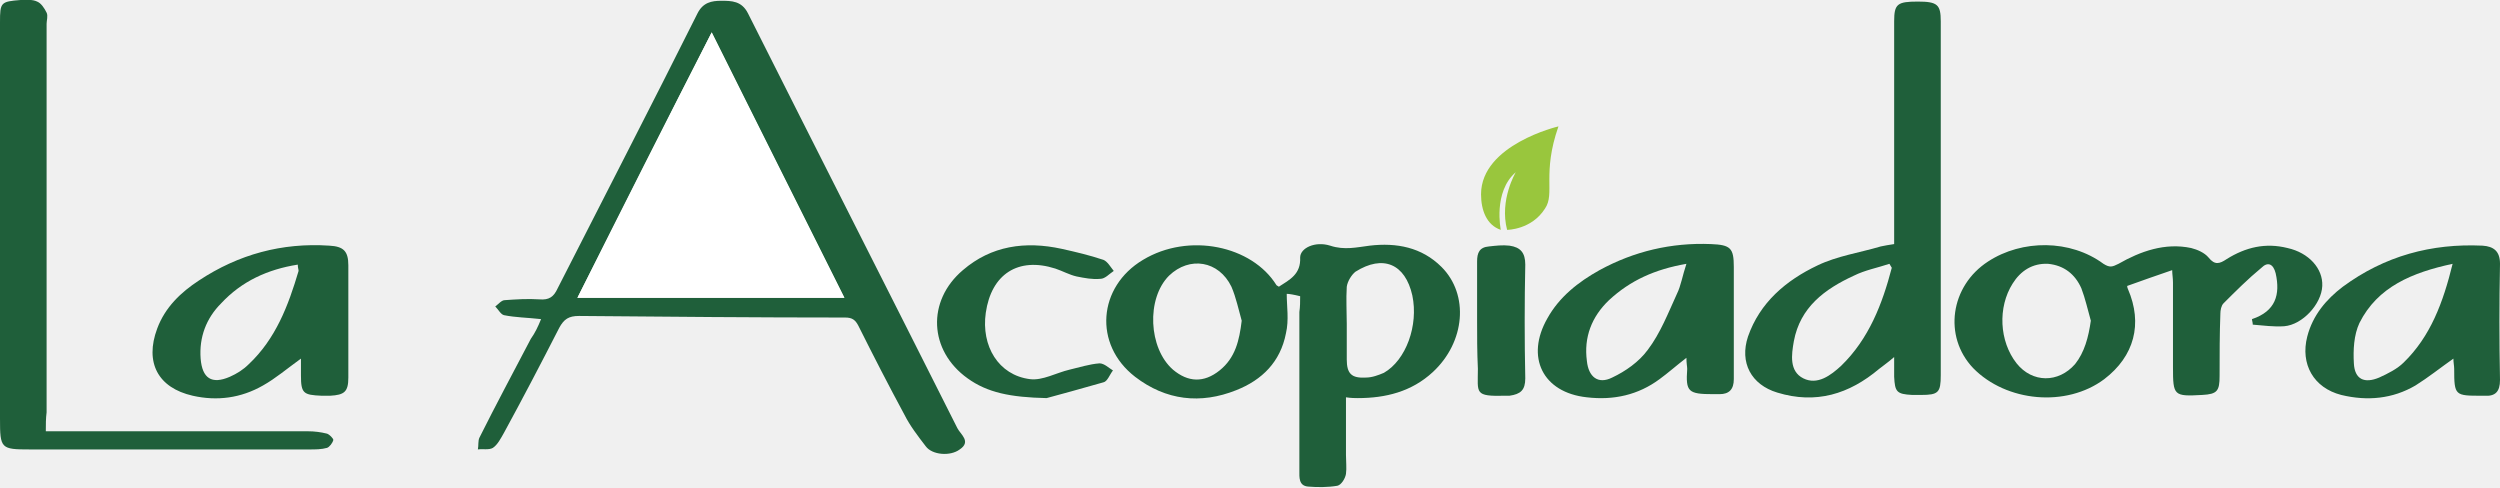
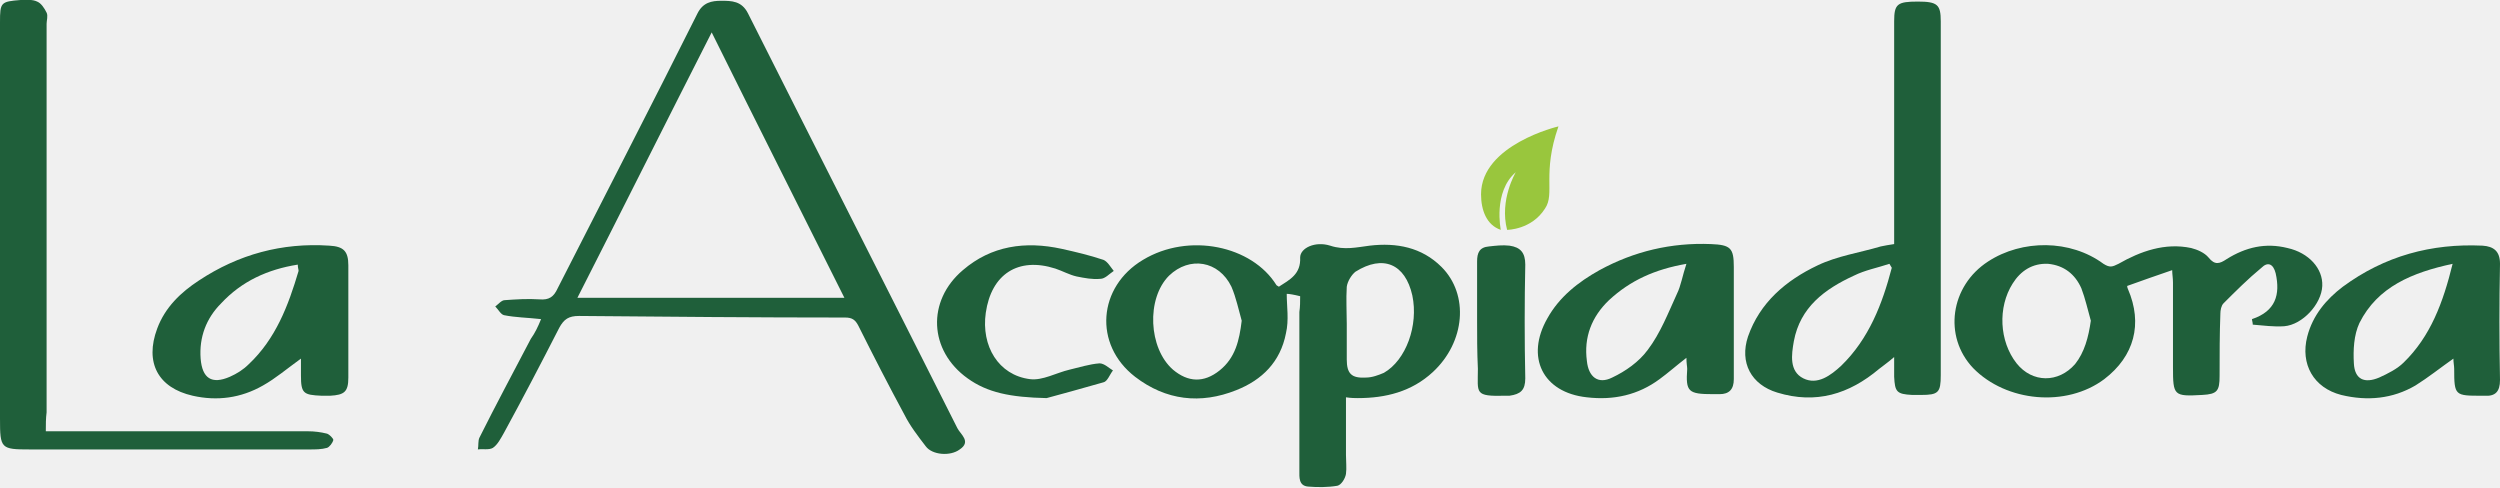
<svg xmlns="http://www.w3.org/2000/svg" version="1.1" id="Layer_1" x="0px" y="0px" viewBox="0 0 316.5 61.7" style="enable-background:new 0 0 316.5 61.7;" xml:space="preserve">
  <style type="text/css">
	.st0{fill:#1F5F3A;}
- 	.st1{fill:#FFFFFF;}
- 	.st2{fill:#99C63D;}
+ 	.st1{fill:#99C63D;}
</style>
  <g>
    <path class="st0" d="M68.5,40.4c-1.8-0.2-3.2-0.2-4.7-0.5c-0.4-0.1-0.7-0.7-1.1-1.1c0.4-0.3,0.8-0.8,1.2-0.8   c1.4-0.1,2.9-0.2,4.4-0.1c1.2,0.1,1.8-0.3,2.3-1.4c5.9-11.6,11.9-23.2,17.7-34.8c0.7-1.4,1.8-1.6,3-1.6c1.3,0,2.6,0,3.4,1.6   c8.8,17.5,17.7,35,26.5,52.5c0.4,0.8,1.8,1.7,0.3,2.7c-1.2,0.9-3.5,0.7-4.3-0.4c-1-1.3-2-2.6-2.7-4c-2-3.7-3.9-7.4-5.8-11.2   c-0.4-0.8-0.8-1.1-1.7-1.1c-11.2,0-22.4-0.1-33.7-0.2c-1.3,0-1.9,0.4-2.5,1.5c-2.3,4.5-4.6,8.9-7,13.3c-0.4,0.7-0.8,1.5-1.4,1.9   c-0.5,0.3-1.3,0.1-1.9,0.2c0.1-0.5,0-1.1,0.2-1.5c2.1-4.2,4.3-8.3,6.5-12.5C67.7,42.2,68.1,41.4,68.5,40.4z M90.1,4.1   c-5.8,11.4-11.3,22.4-17,33.6c11.5,0,22.5,0,33.8,0C101.3,26.5,95.7,15.4,90.1,4.1z" />
    <path class="st0" d="M164.6,37.5c-0.8-0.2-1.4-0.3-1.7-0.3c0,1.6,0.3,3.3-0.1,5c-0.7,3.6-3,5.9-6.3,7.2c-4.5,1.8-8.9,1.3-12.8-1.7   c-5.3-4.1-4.7-11.4,1-14.8c5.8-3.5,13.8-1.8,16.9,3.2c0.1,0.1,0.2,0.1,0.3,0.2c1.4-0.9,2.8-1.6,2.7-3.7c0-1.2,1.9-2.1,3.8-1.5   c1.8,0.6,3.4,0.2,5,0c3.4-0.4,6.6,0.2,9.1,2.7c3.5,3.5,3,9.5-1.1,13.3c-2.7,2.5-6,3.3-9.5,3.3c-0.4,0-0.8,0-1.5-0.1   c0,2.5,0,4.9,0,7.3c0,0.8,0.1,1.7,0,2.4c-0.1,0.6-0.6,1.4-1.1,1.5c-1.2,0.2-2.5,0.2-3.7,0.1s-1.1-1.2-1.1-2c0-6.7,0-13.4,0-20.1   C164.6,38.8,164.6,38.2,164.6,37.5z M157.2,40.6c-0.4-1.4-0.7-2.9-1.3-4.3c-1.6-3.3-5.3-3.9-7.9-1.4c-2.9,2.9-2.6,9.2,0.5,11.9   c1.9,1.6,3.9,1.7,5.9,0.1S156.9,43.1,157.2,40.6z M170.5,41c0,1.5,0,3,0,4.5c0,1.8,0.6,2.4,2.4,2.3c0.8,0,1.6-0.3,2.3-0.6   c2.8-1.6,4.4-6,3.6-9.8c-0.9-4-3.7-5.2-7.2-3c-0.5,0.4-1,1.2-1.1,1.9C170.4,37.9,170.5,39.5,170.5,41z" />
-     <path class="st0" d="M239.8,30.9c0-0.7,0-1.3,0-2c0-8.7,0-17.5,0-26.2c0-2.2,0.4-2.5,3-2.5c2.5,0,2.9,0.4,2.9,2.5   c0,14.9,0,29.9,0,44.8c0,2.2-0.3,2.5-2.5,2.5c-0.4,0-0.8,0-1.1,0c-2-0.1-2.2-0.4-2.3-2.3c0-0.7,0-1.4,0-2.5   c-0.8,0.7-1.4,1.1-1.9,1.5c-3.8,3.2-8,4.5-12.9,3c-3.3-1-4.8-3.8-3.7-7.1c1.5-4.3,4.8-7.1,8.8-9c2.5-1.2,5.3-1.6,8-2.4   C238.6,31.1,239.1,31,239.8,30.9z M239.5,33.9c-0.1-0.2-0.2-0.3-0.3-0.5c-1.5,0.5-3.1,0.8-4.5,1.5c-3.7,1.7-6.8,4-7.6,8.3   c-0.3,1.7-0.6,3.8,1.2,4.7c1.8,0.9,3.5-0.4,4.8-1.6C236.6,42.9,238.3,38.5,239.5,33.9z" />
+     <path class="st0" d="M239.8,30.9c0-0.7,0-1.3,0-2c0-8.7,0-17.5,0-26.2c0-2.2,0.4-2.5,3-2.5c2.5,0,2.9,0.4,2.9,2.5   c0,14.9,0,29.9,0,44.8c0,2.2-0.3,2.5-2.5,2.5c-0.4,0-0.8,0-1.1,0c-2-0.1-2.2-0.4-2.3-2.3c0-0.7,0-1.4,0-2.5   c-0.8,0.7-1.4,1.1-1.9,1.5c-3.8,3.2-8,4.5-12.9,3c-3.3-1-4.8-3.8-3.7-7.1c1.5-4.3,4.8-7.1,8.8-9c2.5-1.2,5.3-1.6,8-2.4   C238.6,31.1,239.1,31,239.8,30.9z M239.5,33.9c-0.1-0.2-0.2-0.3-0.3-0.5c-1.5,0.5-3.1,0.8-4.5,1.5c-3.7,1.7-6.8,4-7.6,8.3   c-0.3,1.7-0.6,3.8,1.2,4.7s3.5-0.4,4.8-1.6C236.6,42.9,238.3,38.5,239.5,33.9z" />
    <path class="st0" d="M285.1,40.4c3-1,3.6-3.1,3-5.8c-0.3-1.2-1-1.5-1.8-0.7c-1.7,1.4-3.3,3-4.8,4.5c-0.3,0.3-0.4,0.9-0.4,1.3   c-0.1,2.6-0.1,5.3-0.1,7.9c0,1.9-0.3,2.3-2.2,2.4c-3.6,0.2-3.7,0.1-3.7-3.5s0-7.1,0-10.7c0-0.6-0.1-1.1-0.1-1.6   c-2,0.7-3.8,1.3-5.7,2c0,0,0,0.2,0.1,0.4c1.9,4.4,0.8,8.5-3,11.4c-4.8,3.6-12.4,2.9-16.6-1.4c-3.8-4-2.9-10.4,1.9-13.5   c4.3-2.8,10.4-2.8,14.6,0.3c0.8,0.5,1.1,0.4,1.9,0c2.8-1.6,5.9-2.7,9.2-2c0.8,0.2,1.7,0.6,2.2,1.2c0.8,1,1.4,0.8,2.3,0.2   c2.4-1.5,4.9-2.1,7.7-1.4c2.7,0.6,4.5,2.6,4.4,4.8c-0.1,2.3-2.5,4.9-4.8,5.1c-1.3,0.1-2.7-0.1-4-0.2   C285.2,40.8,285.1,40.6,285.1,40.4z M264.7,40.6c-0.4-1.4-0.7-2.8-1.2-4.1c-0.8-1.8-2.2-2.9-4.2-3.1c-2-0.1-3.5,0.9-4.5,2.5   c-1.9,3-1.7,7.3,0.5,10.1c2,2.5,5.3,2.5,7.4,0.1C263.9,44.6,264.4,42.7,264.7,40.6z" />
    <path class="st0" d="M5.8,54.6c0.9,0,1.6,0,2.3,0c10.3,0,20.6,0,30.9,0c0.8,0,1.6,0.1,2.4,0.3c0.3,0.1,0.8,0.6,0.8,0.8   c-0.1,0.4-0.5,0.9-0.8,1c-0.7,0.2-1.5,0.2-2.2,0.2c-11.8,0-23.6,0-35.4,0C0.1,56.9,0,56.8,0,53C0,36.3,0,19.6,0,2.8   C0,0.3,0.1,0.2,2.6,0c0.7,0,1.5-0.1,2.1,0.2C5.2,0.4,5.6,1,5.9,1.6c0.2,0.4,0,1,0,1.4c0,16.4,0,32.8,0,49.2   C5.8,53,5.8,53.7,5.8,54.6z" />
    <path class="st0" d="M38.1,45.4c-1.8,1.3-3.2,2.5-4.8,3.4c-2.8,1.6-5.8,2-8.9,1.3c-4.4-1-6.1-4.2-4.5-8.5c1-2.7,3-4.6,5.3-6.1   c5-3.3,10.5-4.8,16.5-4.4c1.8,0.1,2.4,0.7,2.4,2.5c0,4.7,0,9.5,0,14.2c0,1.8-0.5,2.2-2.3,2.3c-0.4,0-0.8,0-1.1,0   c-2.3-0.1-2.6-0.3-2.6-2.6C38.1,46.8,38.1,46.3,38.1,45.4z M37.7,33.5c-3.8,0.6-7.1,2.1-9.7,4.9c-1.9,1.9-2.8,4.3-2.6,7   c0.2,2.5,1.4,3.3,3.7,2.3c0.9-0.4,1.7-0.9,2.4-1.6c3.4-3.2,5-7.4,6.3-11.8C37.8,34.1,37.7,33.9,37.7,33.5z" />
    <path class="st0" d="M213.5,45.3c-1.3,1-2.3,1.9-3.4,2.7c-2.7,2-5.8,2.7-9.2,2.3c-5.6-0.6-7.8-5.1-5-10c1.5-2.7,3.9-4.6,6.6-6.1   c4.4-2.4,9.1-3.5,14.1-3.3c2.5,0.1,2.9,0.5,2.9,2.9c0,4.7,0,9.5,0,14.2c0,1.3-0.6,1.9-1.8,1.9c-0.3,0-0.5,0-0.8,0   c-3.2,0-3.5-0.3-3.3-3.2C213.6,46.4,213.5,46,213.5,45.3z M213.5,33.4c-4,0.7-7.1,2.1-9.8,4.6c-2.2,2.1-3.2,4.7-2.8,7.7   c0.2,2,1.4,3,3.2,2.1c1.7-0.8,3.4-2,4.5-3.5c1.6-2.1,2.6-4.7,3.7-7.1C212.8,36.2,213,34.9,213.5,33.4z" />
    <path class="st0" d="M310.6,45.4c-1.7,1.2-3.2,2.4-4.8,3.4c-2.9,1.7-6.1,2-9.4,1.2c-3.5-0.9-5.2-3.9-4.3-7.4   c0.7-2.7,2.4-4.7,4.5-6.3c5.3-3.9,11.2-5.5,17.7-5.2c1.4,0.1,2.2,0.7,2.2,2.3c-0.1,4.9-0.1,9.8,0,14.7c0,1.5-0.6,2.1-2,2   c-0.1,0-0.2,0-0.3,0c-3.4,0-3.5,0-3.5-3.4C310.7,46.3,310.6,45.9,310.6,45.4z M310.5,33.4c-5.1,1.1-9.5,2.9-11.8,7.5   c-0.7,1.5-0.8,3.4-0.7,5.1c0.1,2,1.3,2.6,3.2,1.8c1.1-0.5,2.3-1.1,3.1-1.9C307.7,42.6,309.3,38.3,310.5,33.4z" />
    <path class="st0" d="M132.5,50.4c-4.6-0.1-7.5-0.7-10-2.5c-4.9-3.5-5.2-9.8-0.6-13.7c3.6-3.1,7.9-3.7,12.5-2.7   c1.8,0.4,3.5,0.8,5.3,1.4c0.5,0.2,0.9,0.9,1.3,1.4c-0.6,0.4-1.1,1-1.7,1c-1,0.1-2-0.1-3-0.3c-0.9-0.2-1.8-0.7-2.7-1   c-4.7-1.5-8.1,0.7-8.8,5.6c-0.6,4.2,1.6,7.9,5.6,8.4c1.6,0.2,3.3-0.8,5-1.2c1.3-0.3,2.5-0.7,3.8-0.8c0.6,0,1.2,0.6,1.7,0.9   c-0.4,0.5-0.7,1.4-1.2,1.5C136.9,49.2,134,50,132.5,50.4z" />
    <path class="st0" d="M187,40.5c0-2.5,0-5,0-7.4c0-1.1,0.3-1.8,1.5-1.9c0.9-0.1,1.7-0.2,2.6-0.1c1.4,0.2,2,0.9,2,2.4   c-0.1,4.8-0.1,9.6,0,14.4c0,1.5-0.6,2-2,2.2c-0.2,0-0.3,0-0.5,0c-4,0.1-3.5-0.3-3.5-3.4C187,44.6,187,42.5,187,40.5z" />
-     <path class="st1" d="M90.1,4.1c5.7,11.4,11.2,22.4,16.8,33.6c-11.3,0-22.4,0-33.8,0C78.7,26.5,84.3,15.4,90.1,4.1z" />
  </g>
-   <path class="st2" d="M197.3,16c0,0-9.8,2.3-9.8,8.6c0,2,0.7,3.9,2.5,4.5c0,0-1-4.8,1.9-7.3c0,0-2.1,3.5-1.1,7.3c0,0,3.1,0,4.8-2.7  C196.9,24.5,195.2,22,197.3,16z" />
+   <path class="st1" d="M197.3,16c0,0-9.8,2.3-9.8,8.6c0,2,0.7,3.9,2.5,4.5c0,0-1-4.8,1.9-7.3c0,0-2.1,3.5-1.1,7.3c0,0,3.1,0,4.8-2.7  C196.9,24.5,195.2,22,197.3,16z" />
</svg>
